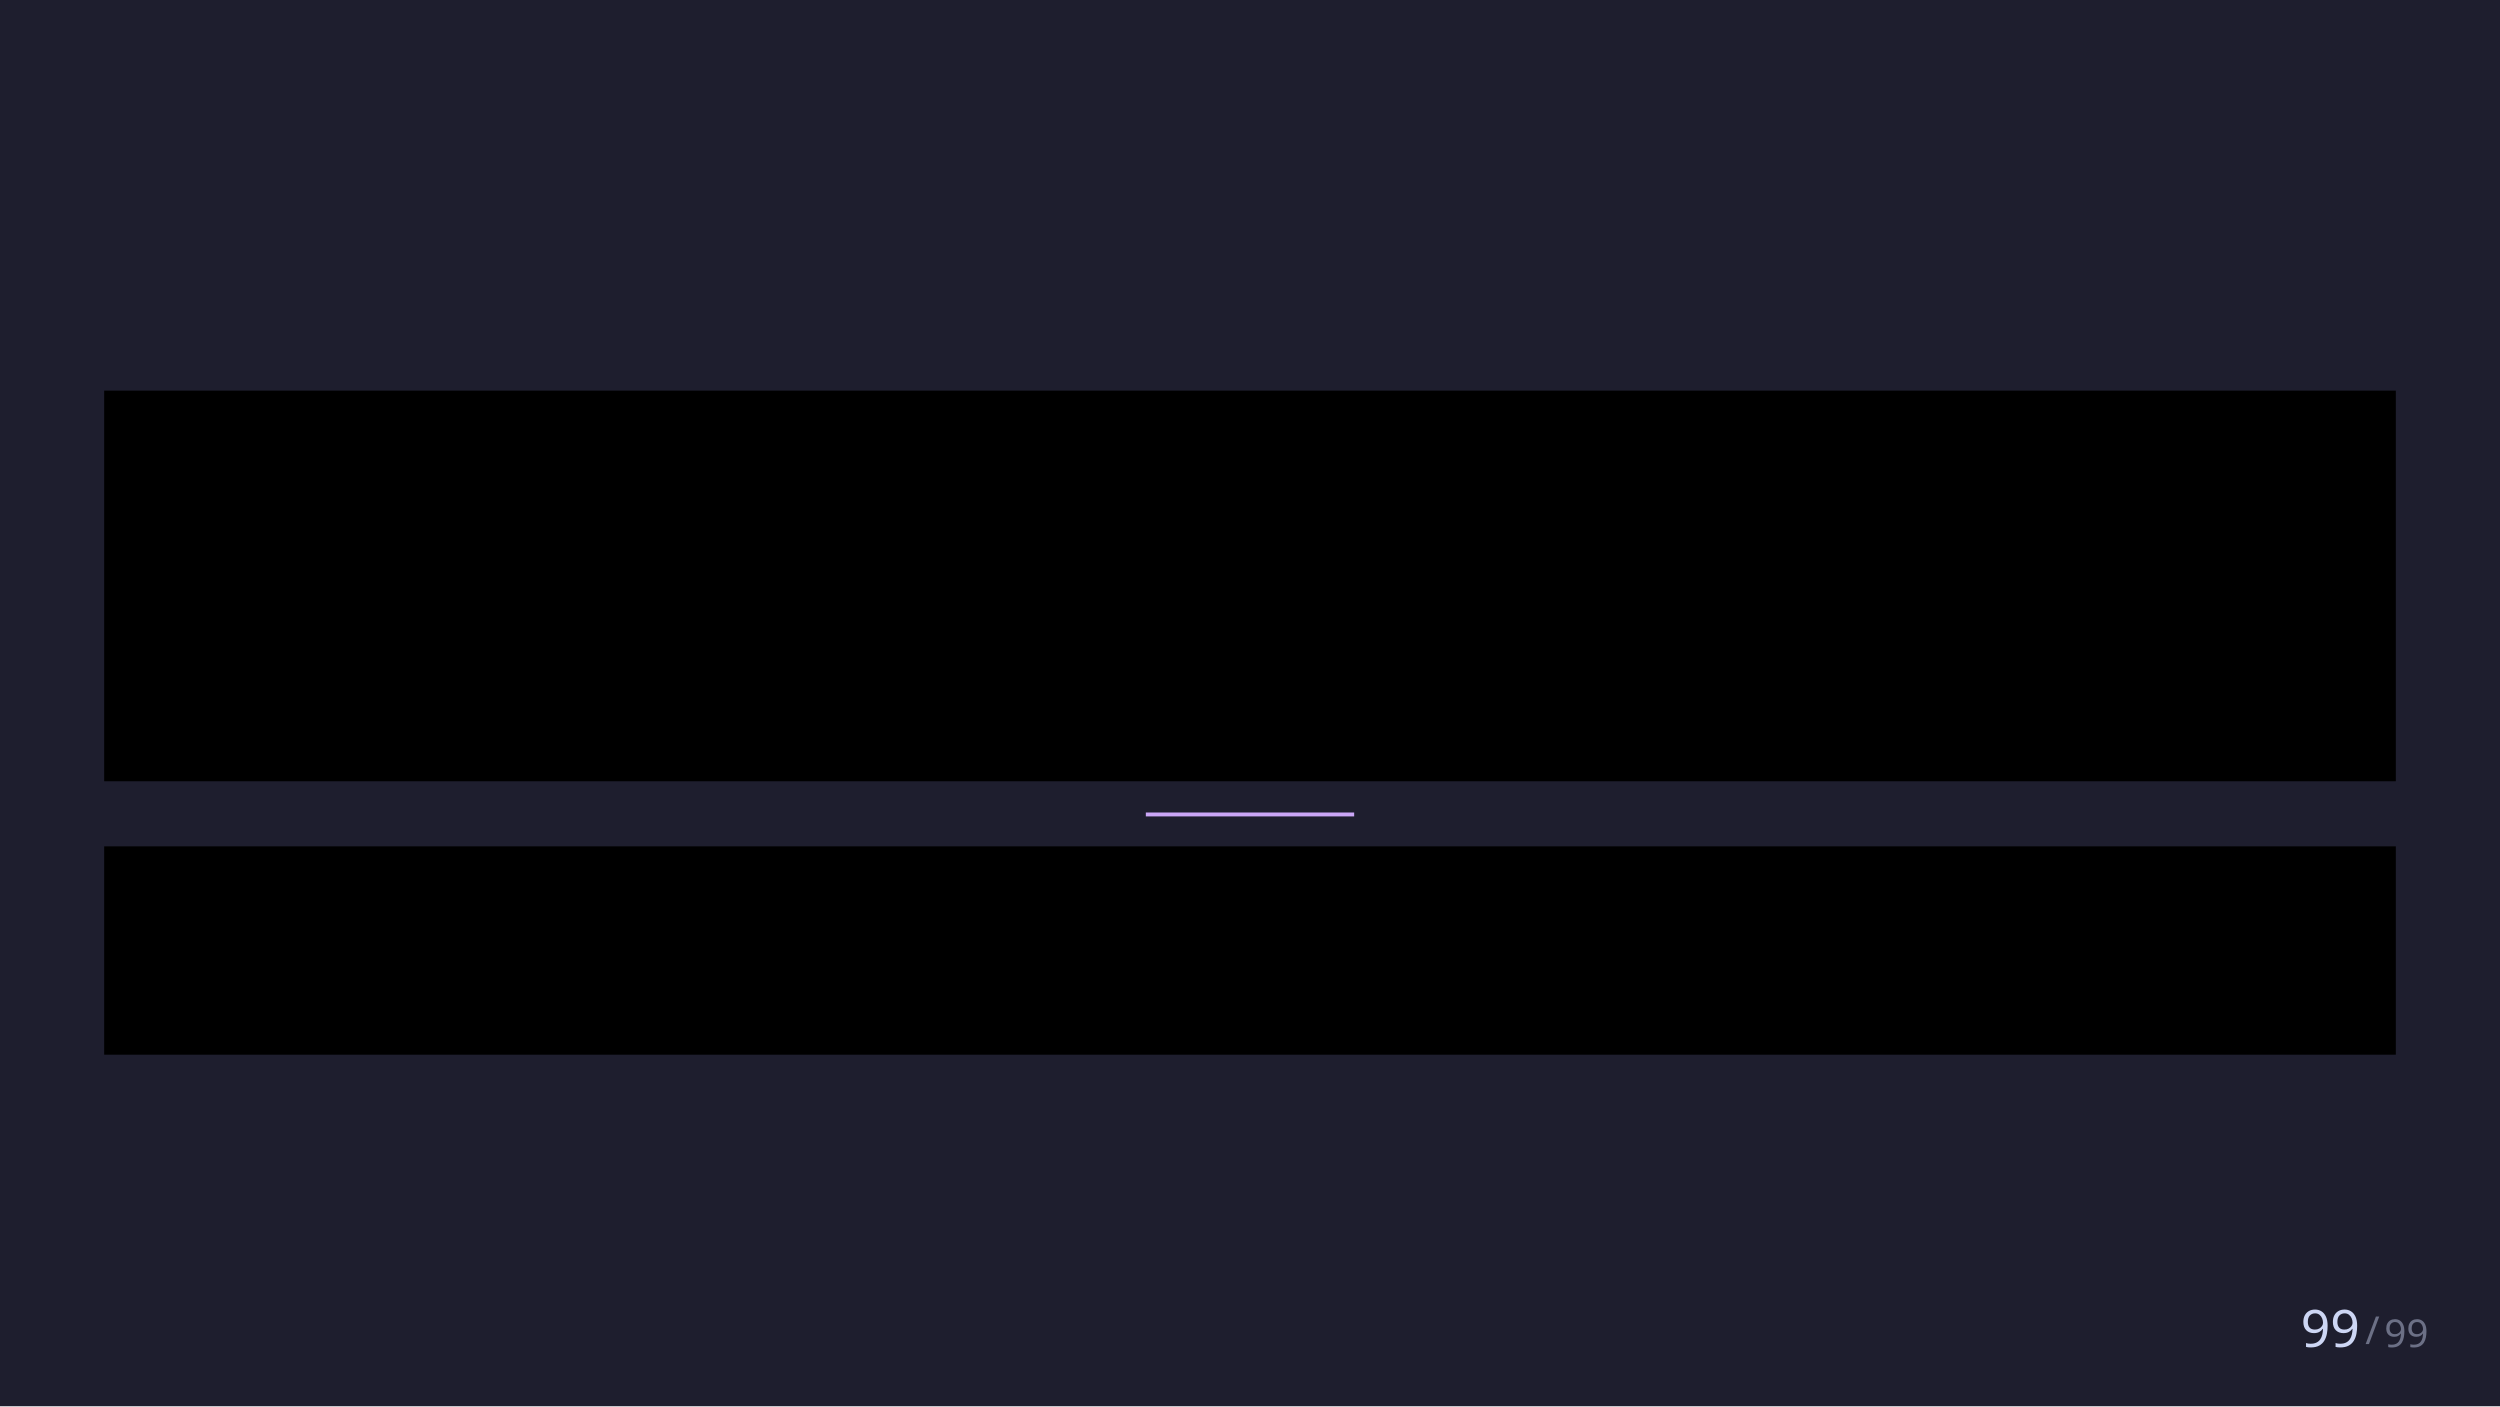
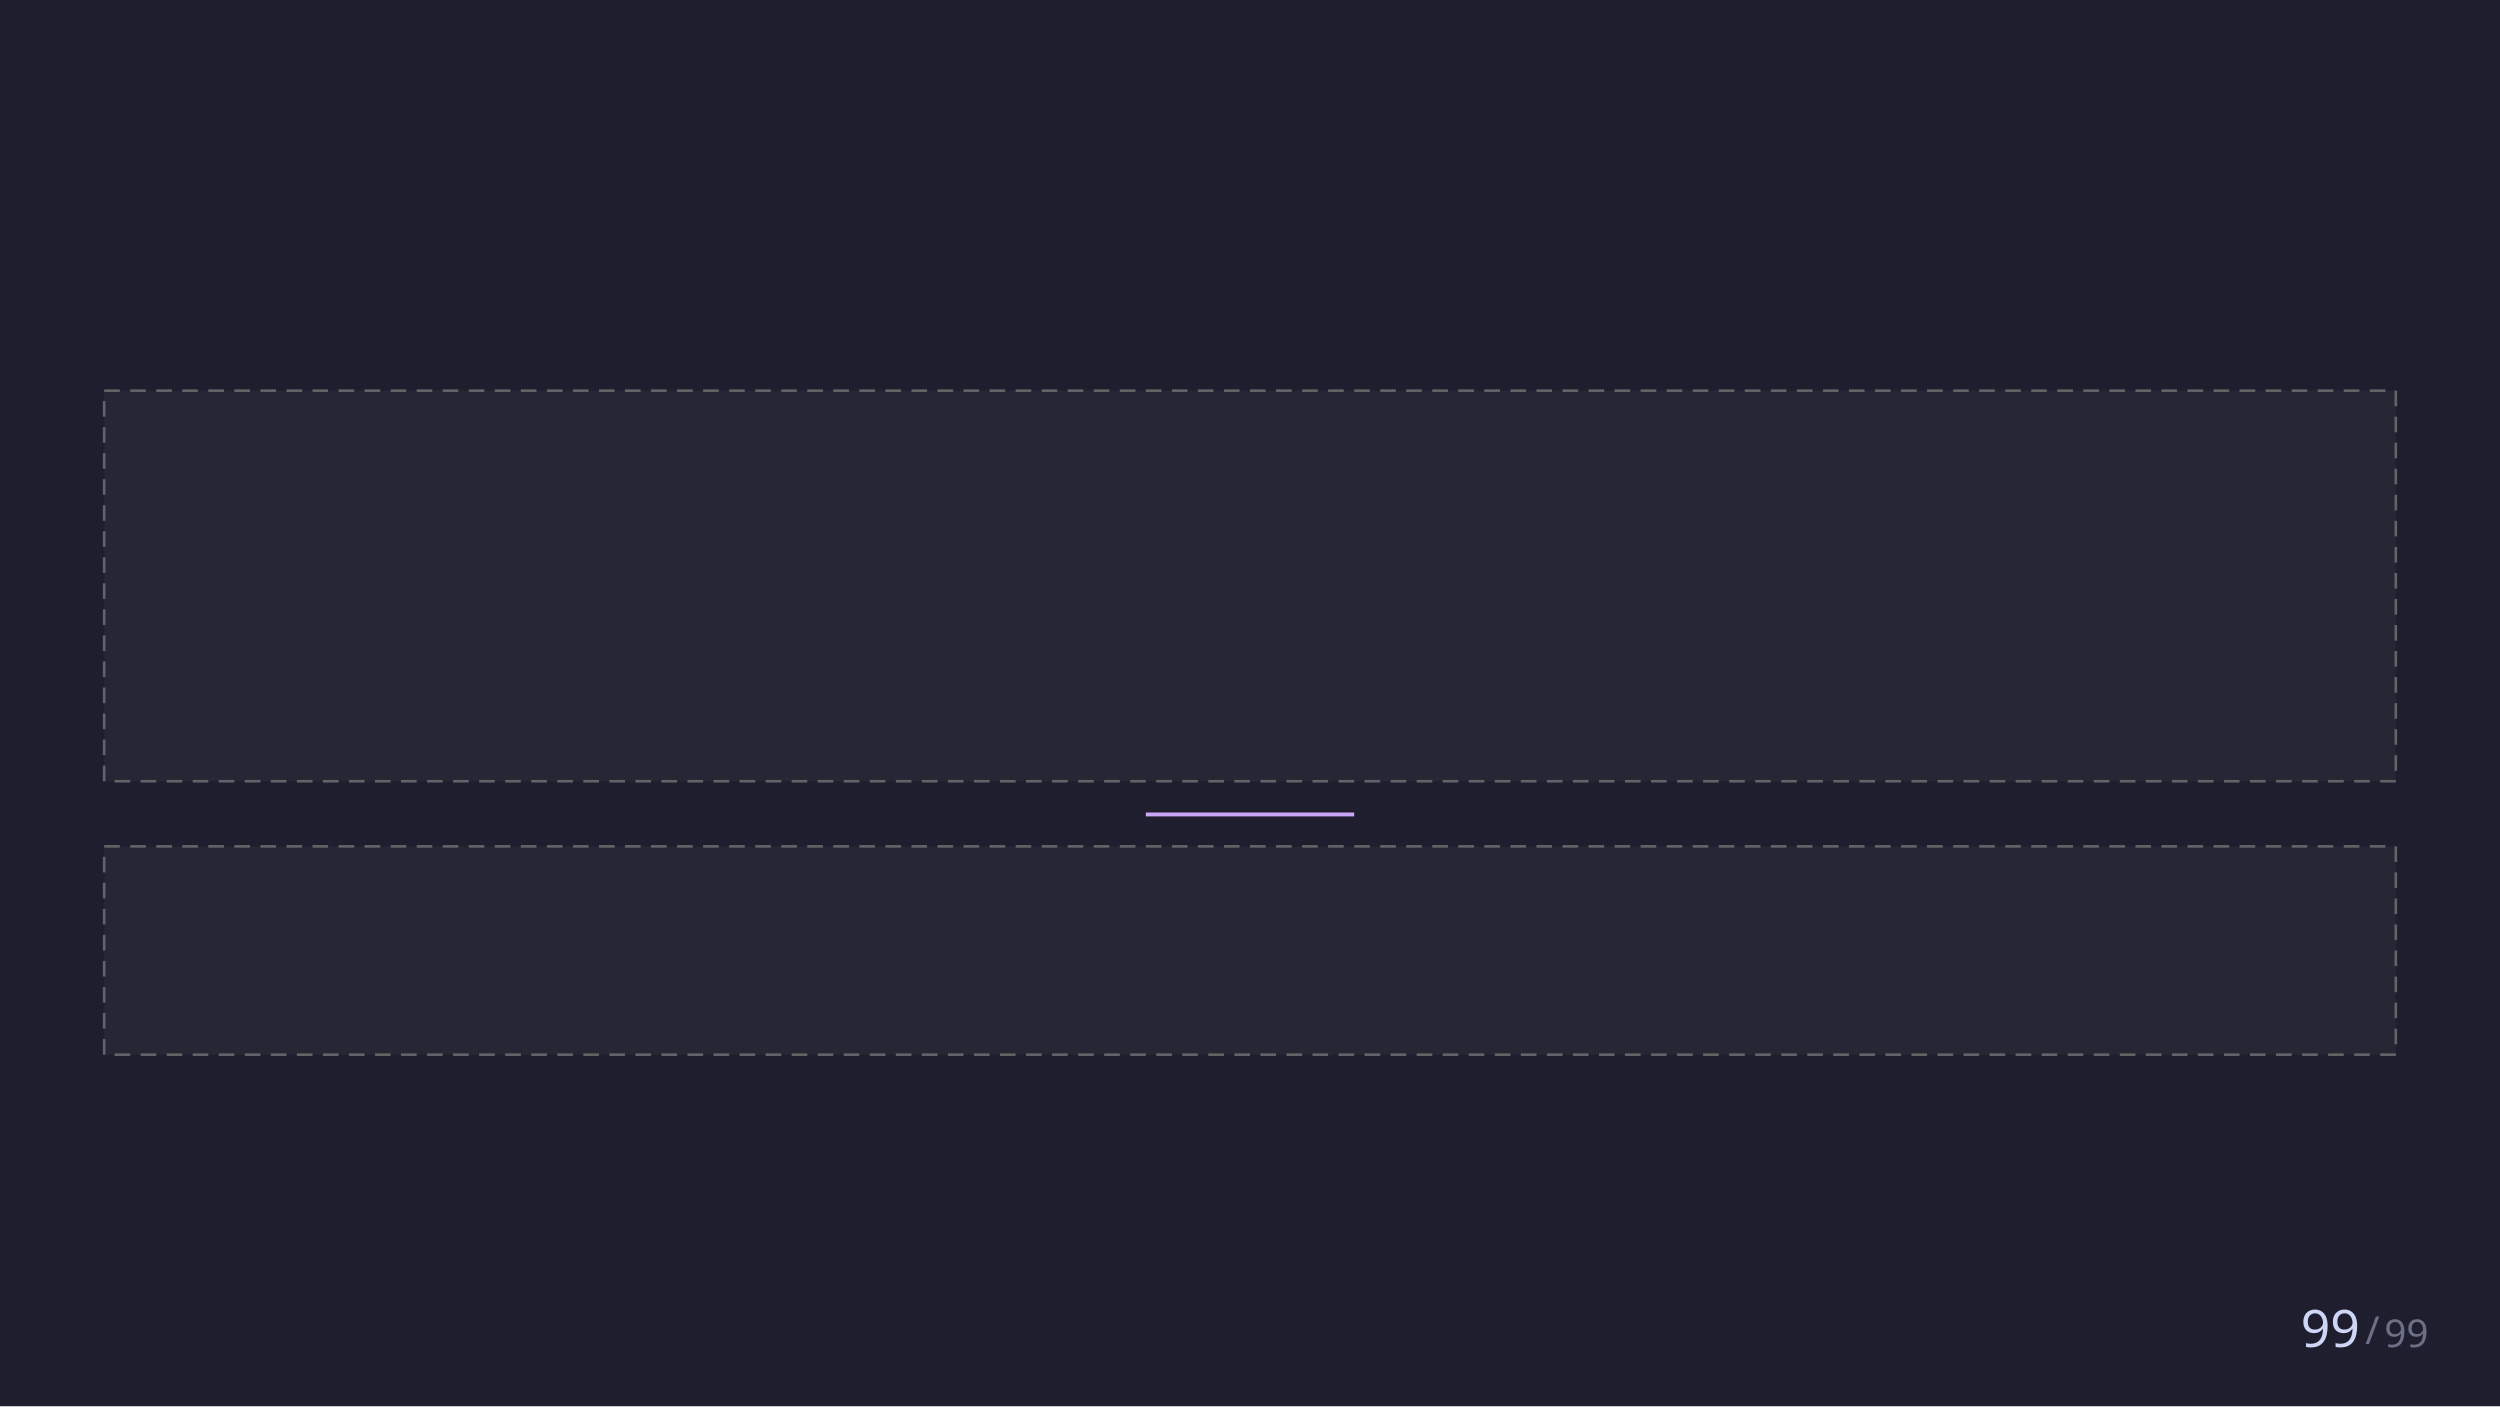
<svg xmlns="http://www.w3.org/2000/svg" xmlns:ns1="urn:inkflow" ns1:parent="./numbered" ns1:default-zone="fact" viewBox="0 0 1920 1080" width="1920" height="1080">
-   <g ns1:layout-src="./base" ns1:layout-hash="d40175e7">
+   <g ns1:layout-src="./base" ns1:layout-hash="0e0184e9">
    <defs />
    <rect width="1920" height="1080" class="inkflow-fill-bg" />
  </g>
-   <g ns1:layout-src="./numbered" ns1:layout-hash="2b667c1b">
+   <g ns1:layout-src="./numbered" ns1:layout-hash="6a4a92fb">
    <defs />
    <text id="zone-slide-number" x="1812.359" y="1034.438" class="inkflow-fill-text-muted inkflow-fill-text inkflow-fill-code-text" text-anchor="end" font-size="39.664px" font-family="sans-serif" style="stroke-width: 1.417">99</text>
    <text id="zone-slide-total" x="1831.157" y="1034.58" class="inkflow-fill-text-muted inkflow-fill-grey" font-size="29.64px" font-family="sans-serif" style="stroke-width: 1.059">99</text>
    <text id="text1" x="1816.518" y="1032.25" class="inkflow-fill-text-muted inkflow-fill-grey" font-size="29.64px" font-family="sans-serif" style="stroke-width: 1.059">/</text>
  </g>
  <defs>
    <style id="inkflow-preview">.inkflow-fill-bg { fill: #1e1e2e; }
.inkflow-stroke-bg { stroke: #1e1e2e; }
.inkflow-fill-surface { fill: #313244; }
.inkflow-stroke-surface { stroke: #313244; }
.inkflow-fill-border { fill: #585b70; }
.inkflow-stroke-border { stroke: #585b70; }
.inkflow-fill-text { fill: #cdd6f4; }
.inkflow-stroke-text { stroke: #cdd6f4; }
.inkflow-fill-text-muted { fill: #a6adc8; }
.inkflow-stroke-text-muted { stroke: #a6adc8; }
.inkflow-fill-accent { fill: #cba6f7; }
.inkflow-stroke-accent { stroke: #cba6f7; }
.inkflow-fill-accent-fg { fill: #11111b; }
.inkflow-stroke-accent-fg { stroke: #11111b; }
.inkflow-fill-code-bg { fill: #181825; }
.inkflow-stroke-code-bg { stroke: #181825; }
.inkflow-fill-code-text { fill: #cdd6f4; }
.inkflow-stroke-code-text { stroke: #cdd6f4; }
.inkflow-fill-red { fill: #f38ba8; }
.inkflow-stroke-red { stroke: #f38ba8; }
.inkflow-fill-orange { fill: #fab387; }
.inkflow-stroke-orange { stroke: #fab387; }
.inkflow-fill-yellow { fill: #f9e2af; }
.inkflow-stroke-yellow { stroke: #f9e2af; }
.inkflow-fill-green { fill: #a6e3a1; }
.inkflow-stroke-green { stroke: #a6e3a1; }
.inkflow-fill-teal { fill: #94e2d5; }
.inkflow-stroke-teal { stroke: #94e2d5; }
.inkflow-fill-blue { fill: #89b4fa; }
.inkflow-stroke-blue { stroke: #89b4fa; }
.inkflow-fill-purple { fill: #cba6f7; }
.inkflow-stroke-purple { stroke: #cba6f7; }
.inkflow-fill-pink { fill: #f5c2e7; }
.inkflow-stroke-pink { stroke: #f5c2e7; }
.inkflow-fill-grey { fill: #6c7086; }
- .inkflow-stroke-grey { stroke: #6c7086; }</style>
+ .inkflow-stroke-grey { stroke: #6c7086; }
+ #zone-fact, #zone-caption { fill: #808080; fill-opacity: 0.08; stroke: #808080; stroke-opacity: 0.7; stroke-width: 2; stroke-dasharray: 12 8; }</style>
  </defs>
  <rect id="zone-fact" x="80" y="300" width="1760" height="300" />
  <rect id="zone-caption" x="80" y="650" width="1760" height="160" />
  <rect x="880" y="624" width="160" height="3" class="inkflow-fill-accent" />
</svg>
